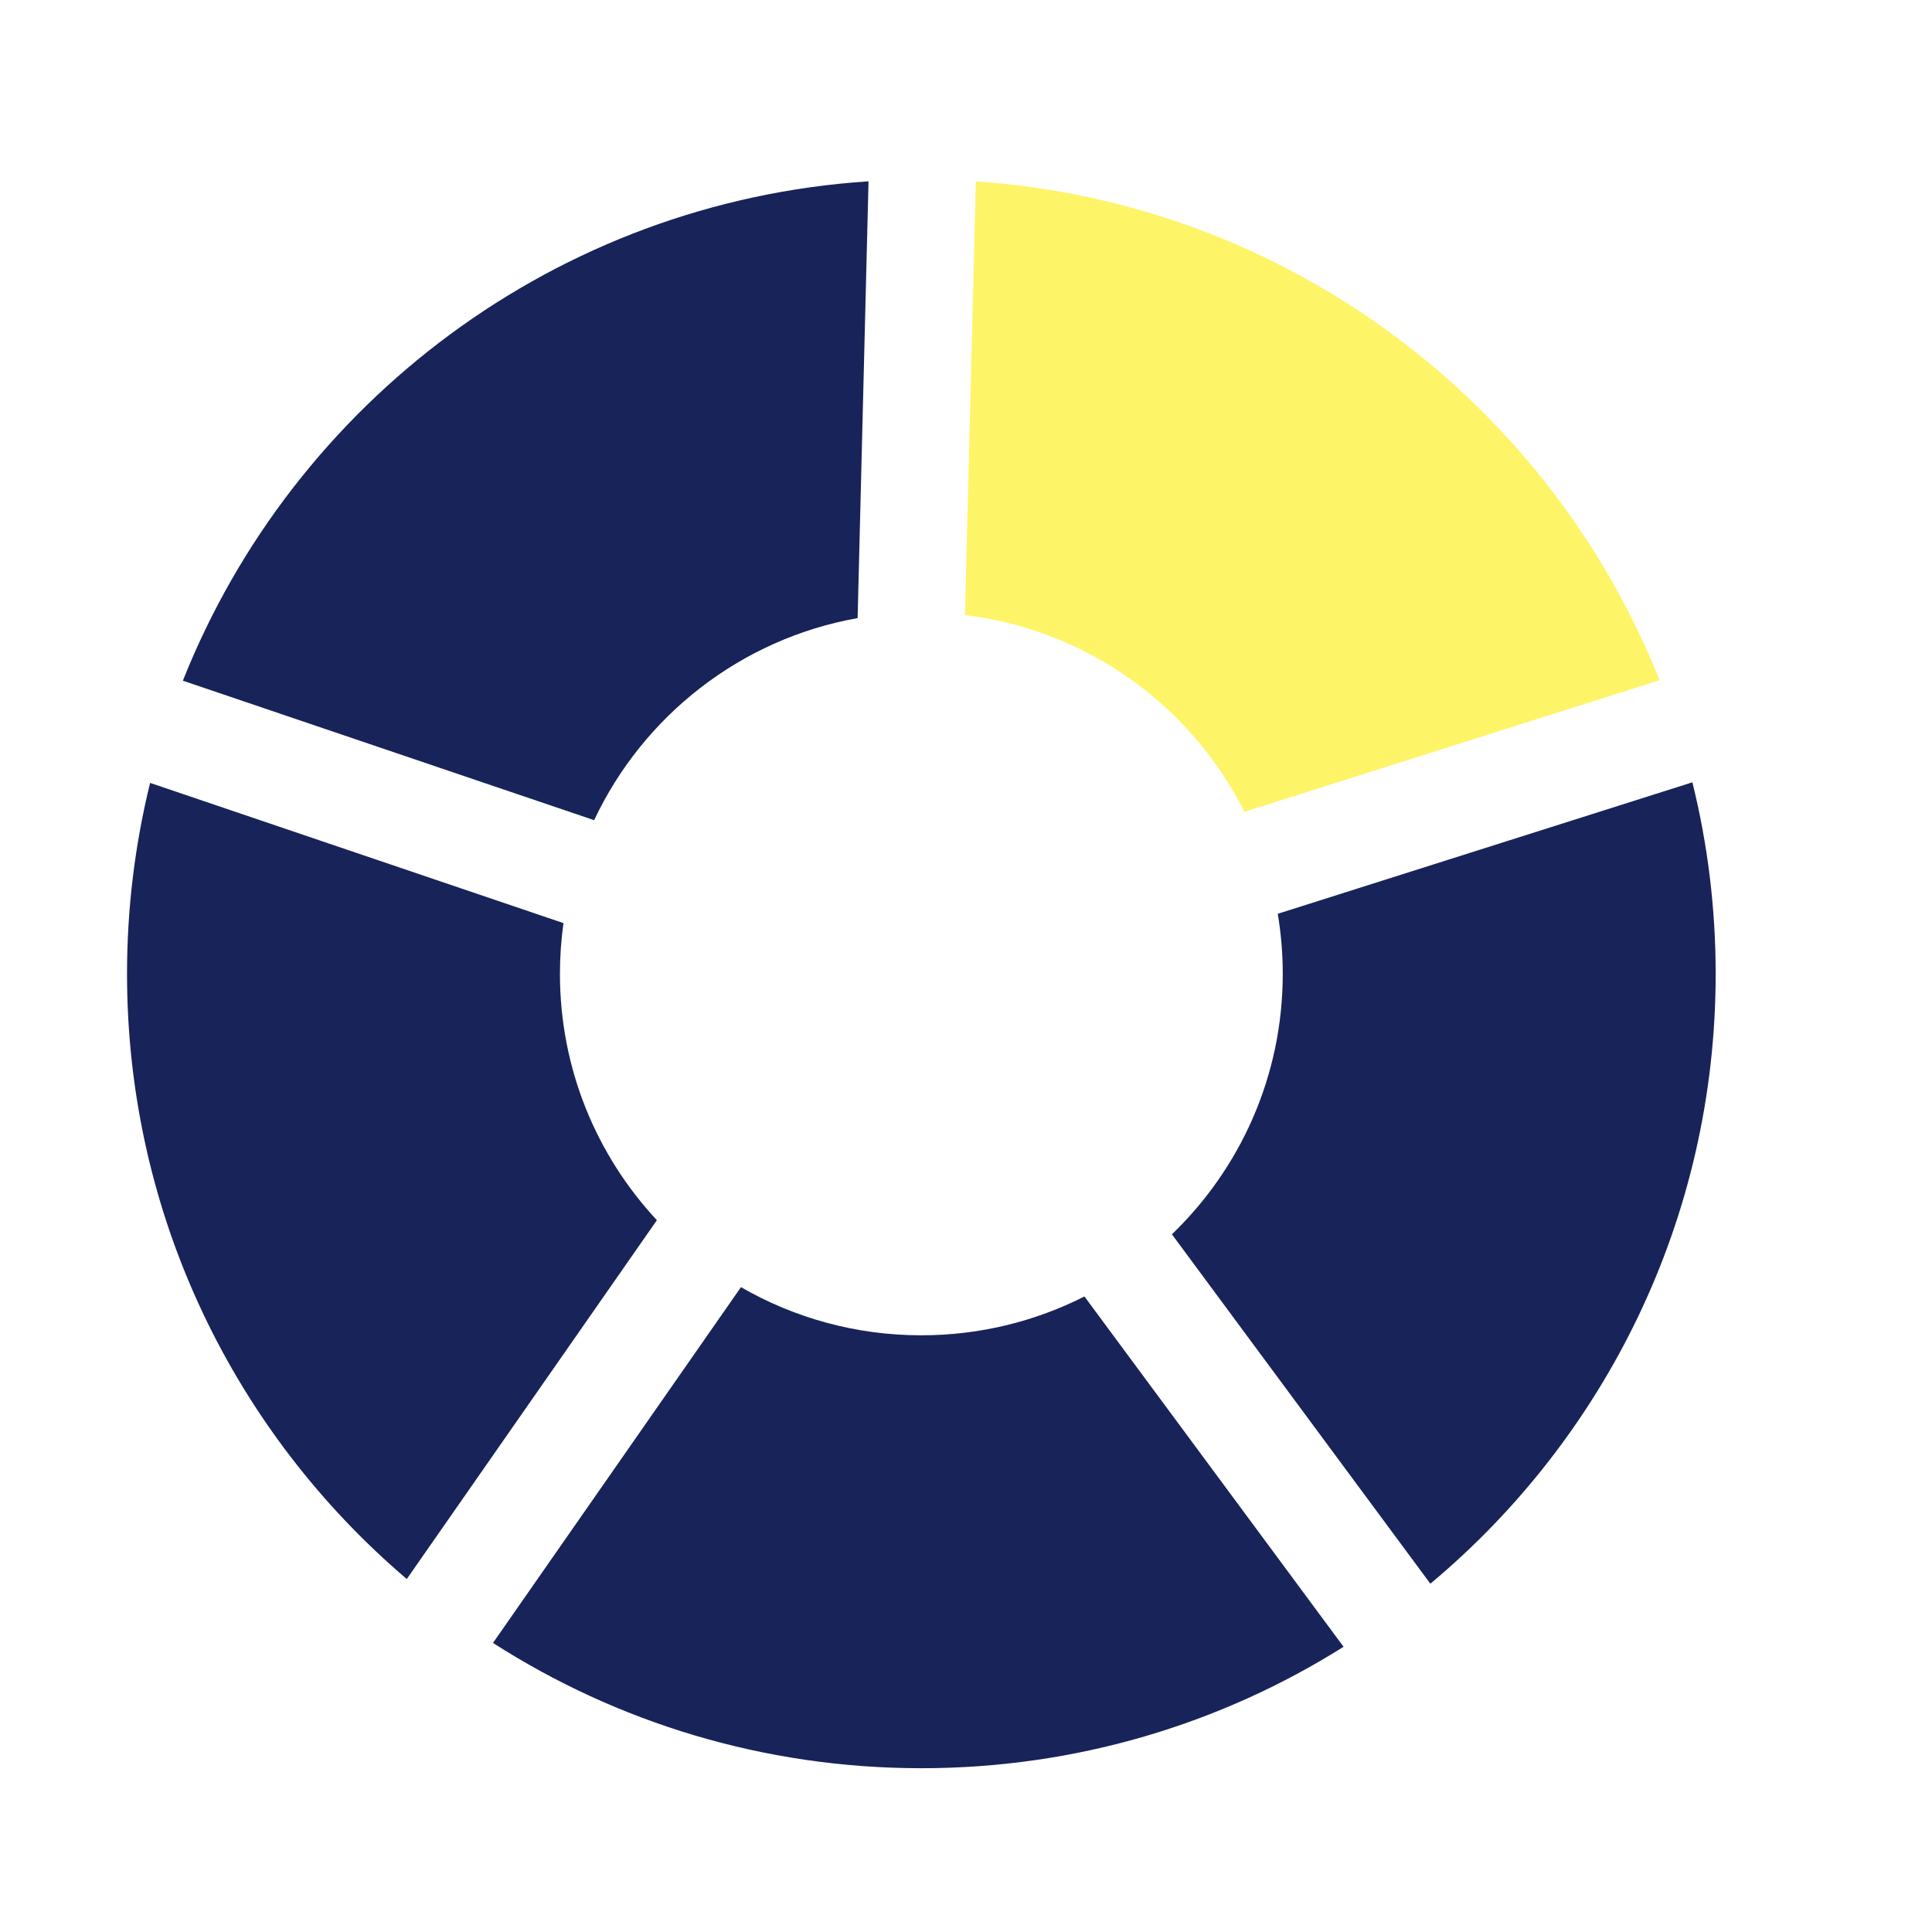
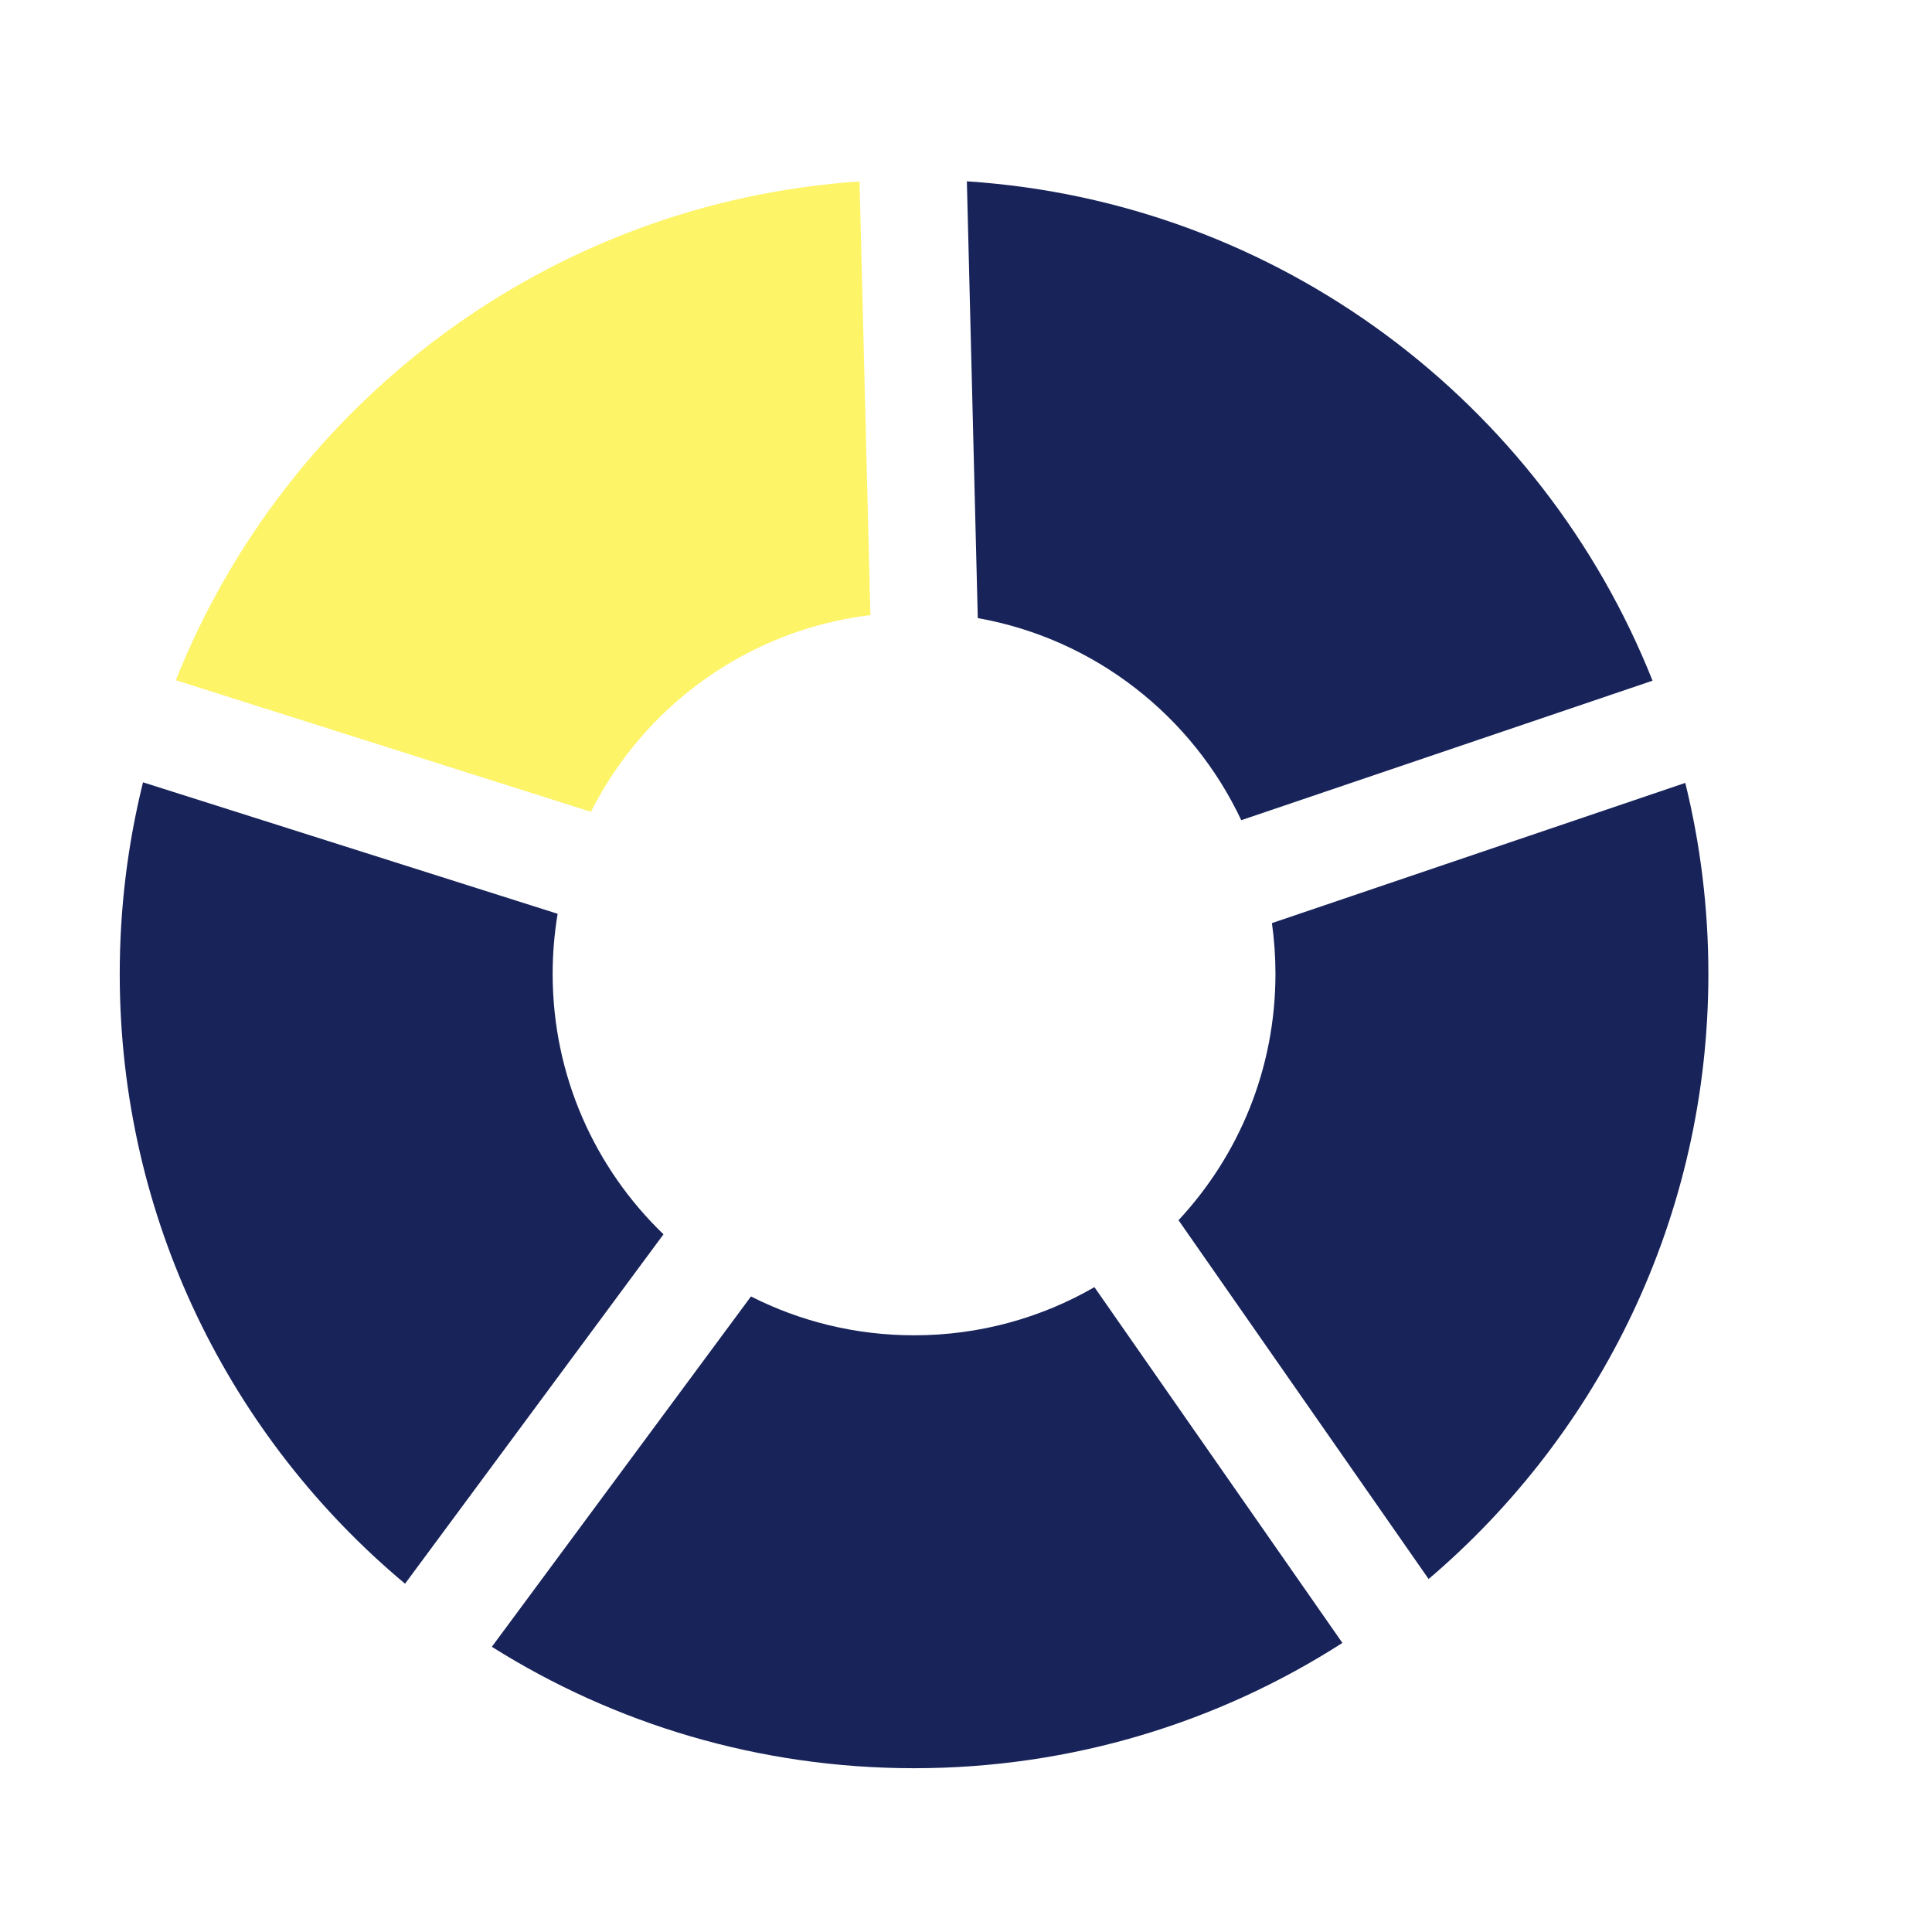
<svg xmlns="http://www.w3.org/2000/svg" width="40px" height="40px" viewBox="0 0 40 40" version="1.1">
  <defs />
  <g id="Page-1" stroke="none" stroke-width="1" fill="none" fill-rule="evenodd">
-     <g id="Artboard" transform="translate(0, -198)">
-       <g id="Group-7-Copy" transform="translate(2, 201)">
+     <g id="Artboard" transform="translate(-40, -198)">
+       <g id="Group-7-Copy" transform="translate(59, 218) scale(-1, 1) translate(-59, -218) translate(42, 201)">
        <path d="M32.36,11.083 L23.765,13.808 C22.663,11.616 20.517,10.041 17.979,9.735 L18.204,0.756 C24.648,1.193 30.074,5.342 32.36,11.083 L32.36,11.083 Z" id="Combined-Shape-Copy" fill="#FEF468" />
        <path d="M33.039,13.197 C33.354,14.468 33.521,15.796 33.521,17.163 C33.521,22.236 31.224,26.772 27.614,29.789 L22.263,22.555 C23.677,21.194 24.558,19.282 24.558,17.163 C24.558,16.739 24.522,16.324 24.455,15.919 L33.039,13.197 L33.039,13.197 Z M25.817,31.095 C23.285,32.688 20.288,33.609 17.075,33.609 C13.809,33.609 10.766,32.657 8.207,31.015 L13.341,23.649 C14.44,24.283 15.715,24.646 17.075,24.646 C18.29,24.646 19.437,24.356 20.452,23.842 L25.817,31.095 L25.817,31.095 Z M6.422,29.692 C2.878,26.675 0.63,22.182 0.63,17.163 C0.63,15.8 0.796,14.476 1.108,13.209 L9.666,16.112 C9.618,16.455 9.593,16.806 9.593,17.163 C9.593,19.134 10.355,20.926 11.6,22.263 L6.422,29.692 L6.422,29.692 Z M1.786,11.093 C4.074,5.337 9.518,1.178 15.982,0.754 L15.756,9.797 C13.335,10.227 11.317,11.822 10.301,13.981 L1.786,11.093 L1.786,11.093 Z" id="Combined-Shape" fill="#182359" />
      </g>
    </g>
  </g>
</svg>
